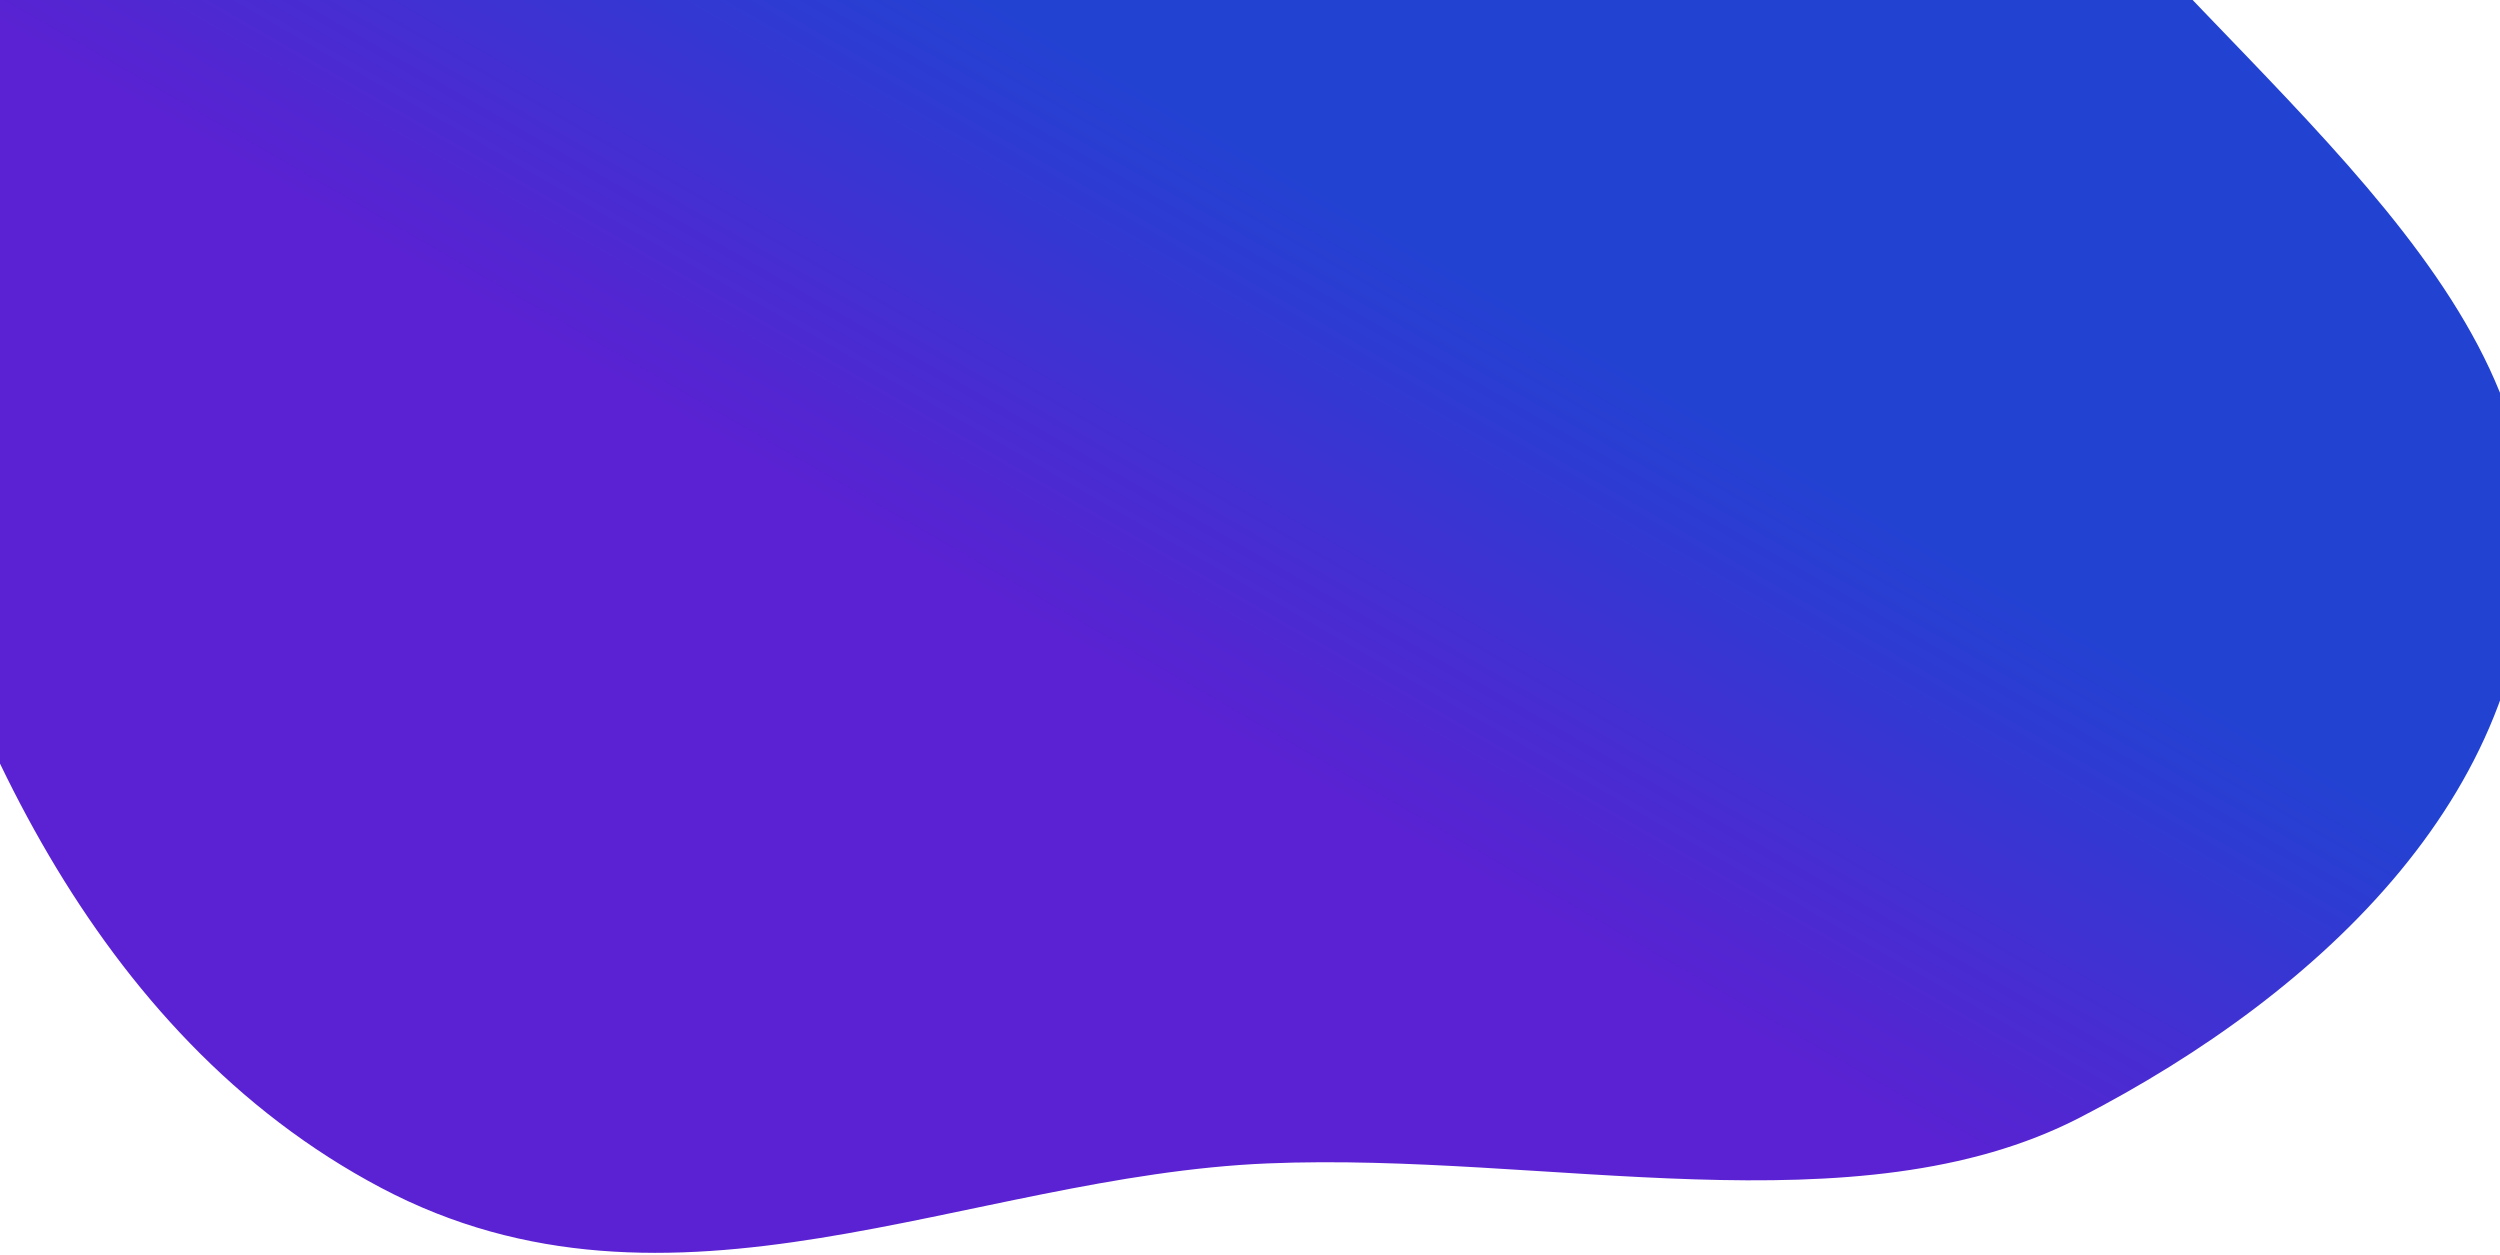
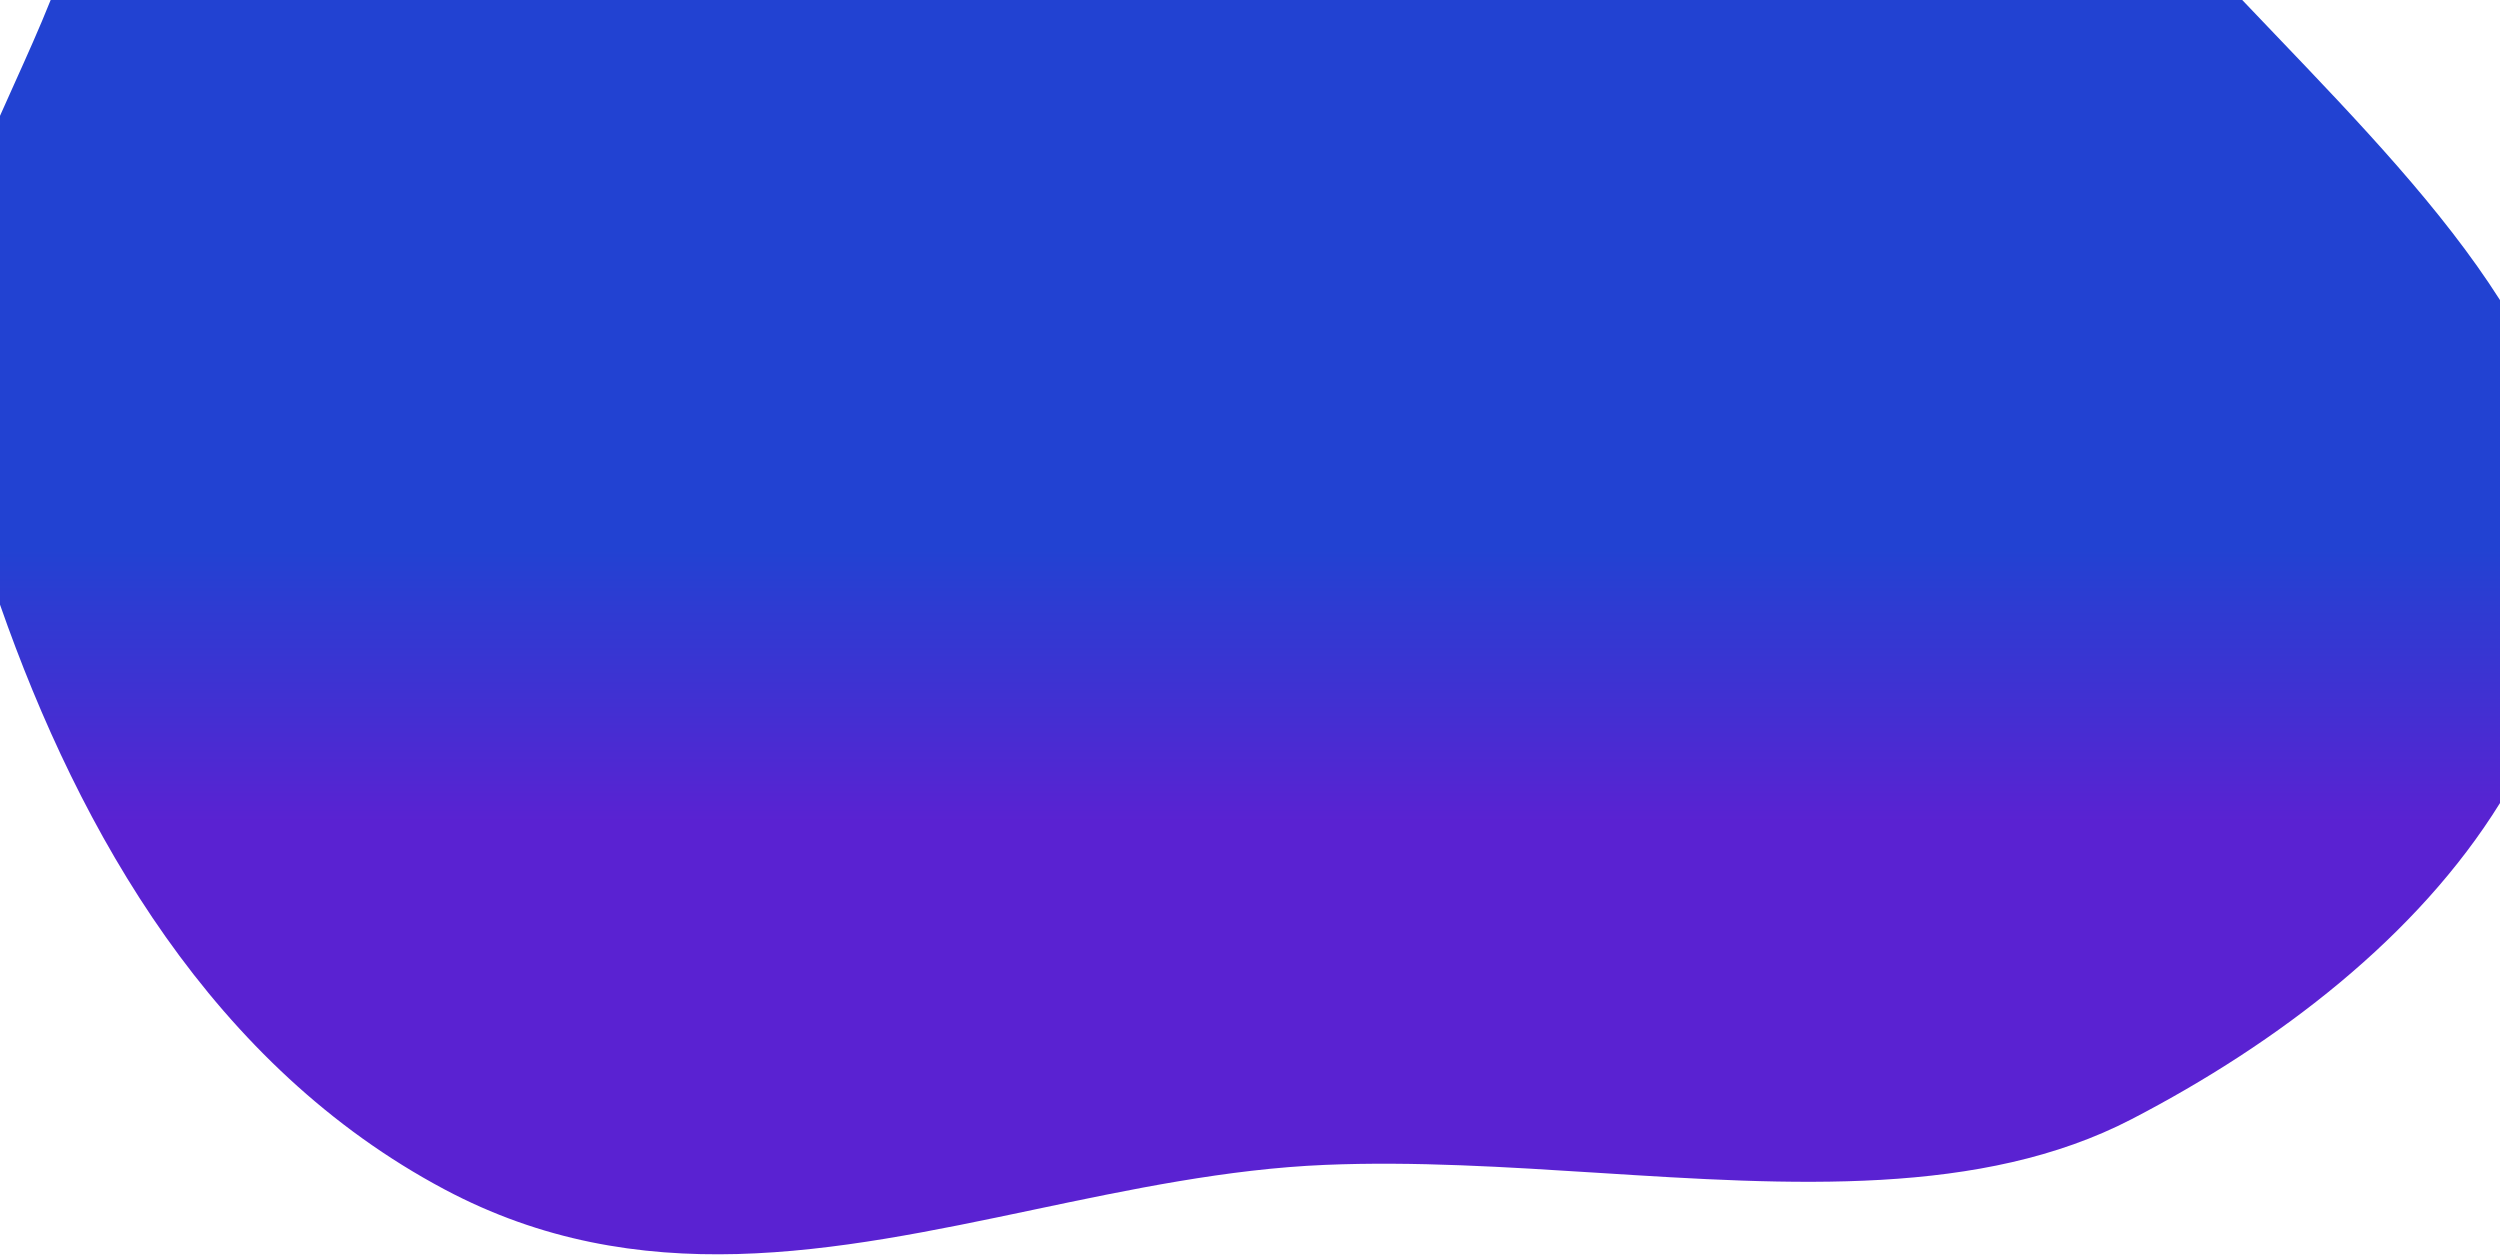
<svg xmlns="http://www.w3.org/2000/svg" width="1449" height="727" viewBox="0 0 1449 727" fill="none">
-   <path fill-rule="evenodd" clip-rule="evenodd" d="M908.257 -502.252C1043.27 -408.035 1074.47 -253.279 1163.63 -125.201C1264.79 20.099 1456.82 143.005 1465.19 297.737C1473.74 455.699 1345.84 575.376 1205.45 647.761C1076 714.503 896.352 667.622 734.818 674.307C559.907 681.545 389.559 777.611 220.932 688.503C52.179 599.329 -27.486 409.989 -68.394 249.865C-102.906 114.78 16.668 18.851 16.119 -113.172C15.45 -273.801 -166.823 -473.504 -71.903 -593.473C20.074 -709.721 251.323 -653.517 430.452 -636.846C593.594 -621.663 766.746 -601.004 908.257 -502.252Z" fill="url(#paint0_linear)" />
+   <path d="M257.615 689.357C123.881 618.23 46.471 483.363 0 350.439V67.139C2.757 60.911 5.561 54.688 8.369 48.456C15.591 32.426 22.838 16.343 29.368 0H1299.6C1305.96 6.697 1312.35 13.378 1318.73 20.051C1367.38 70.925 1415.53 121.28 1449 173.934V465.431C1401.12 542.729 1320.66 604.475 1235.58 648.624C1148.38 693.875 1038.24 686.884 926.341 679.781C873.232 676.41 819.724 673.013 768.081 675.164C711.273 677.531 654.949 689.391 599.012 701.169L599.011 701.169C483.864 725.416 370.352 749.318 257.615 689.357Z" fill="url(#paint0_linear)" />
  <defs>
-     <linearGradient id="paint0_linear" x1="922.741" y1="-496.217" x2="234.023" y2="696.405" gradientUnits="userSpaceOnUse">
+     <linearGradient id="paint0_linear" x1="724.5" y1="0" x2="724.5" y2="727" gradientUnits="userSpaceOnUse">
      <stop offset="0.438" stop-color="#2242D2" />
      <stop offset="0.656" stop-color="#5A22D2" />
    </linearGradient>
  </defs>
</svg>
